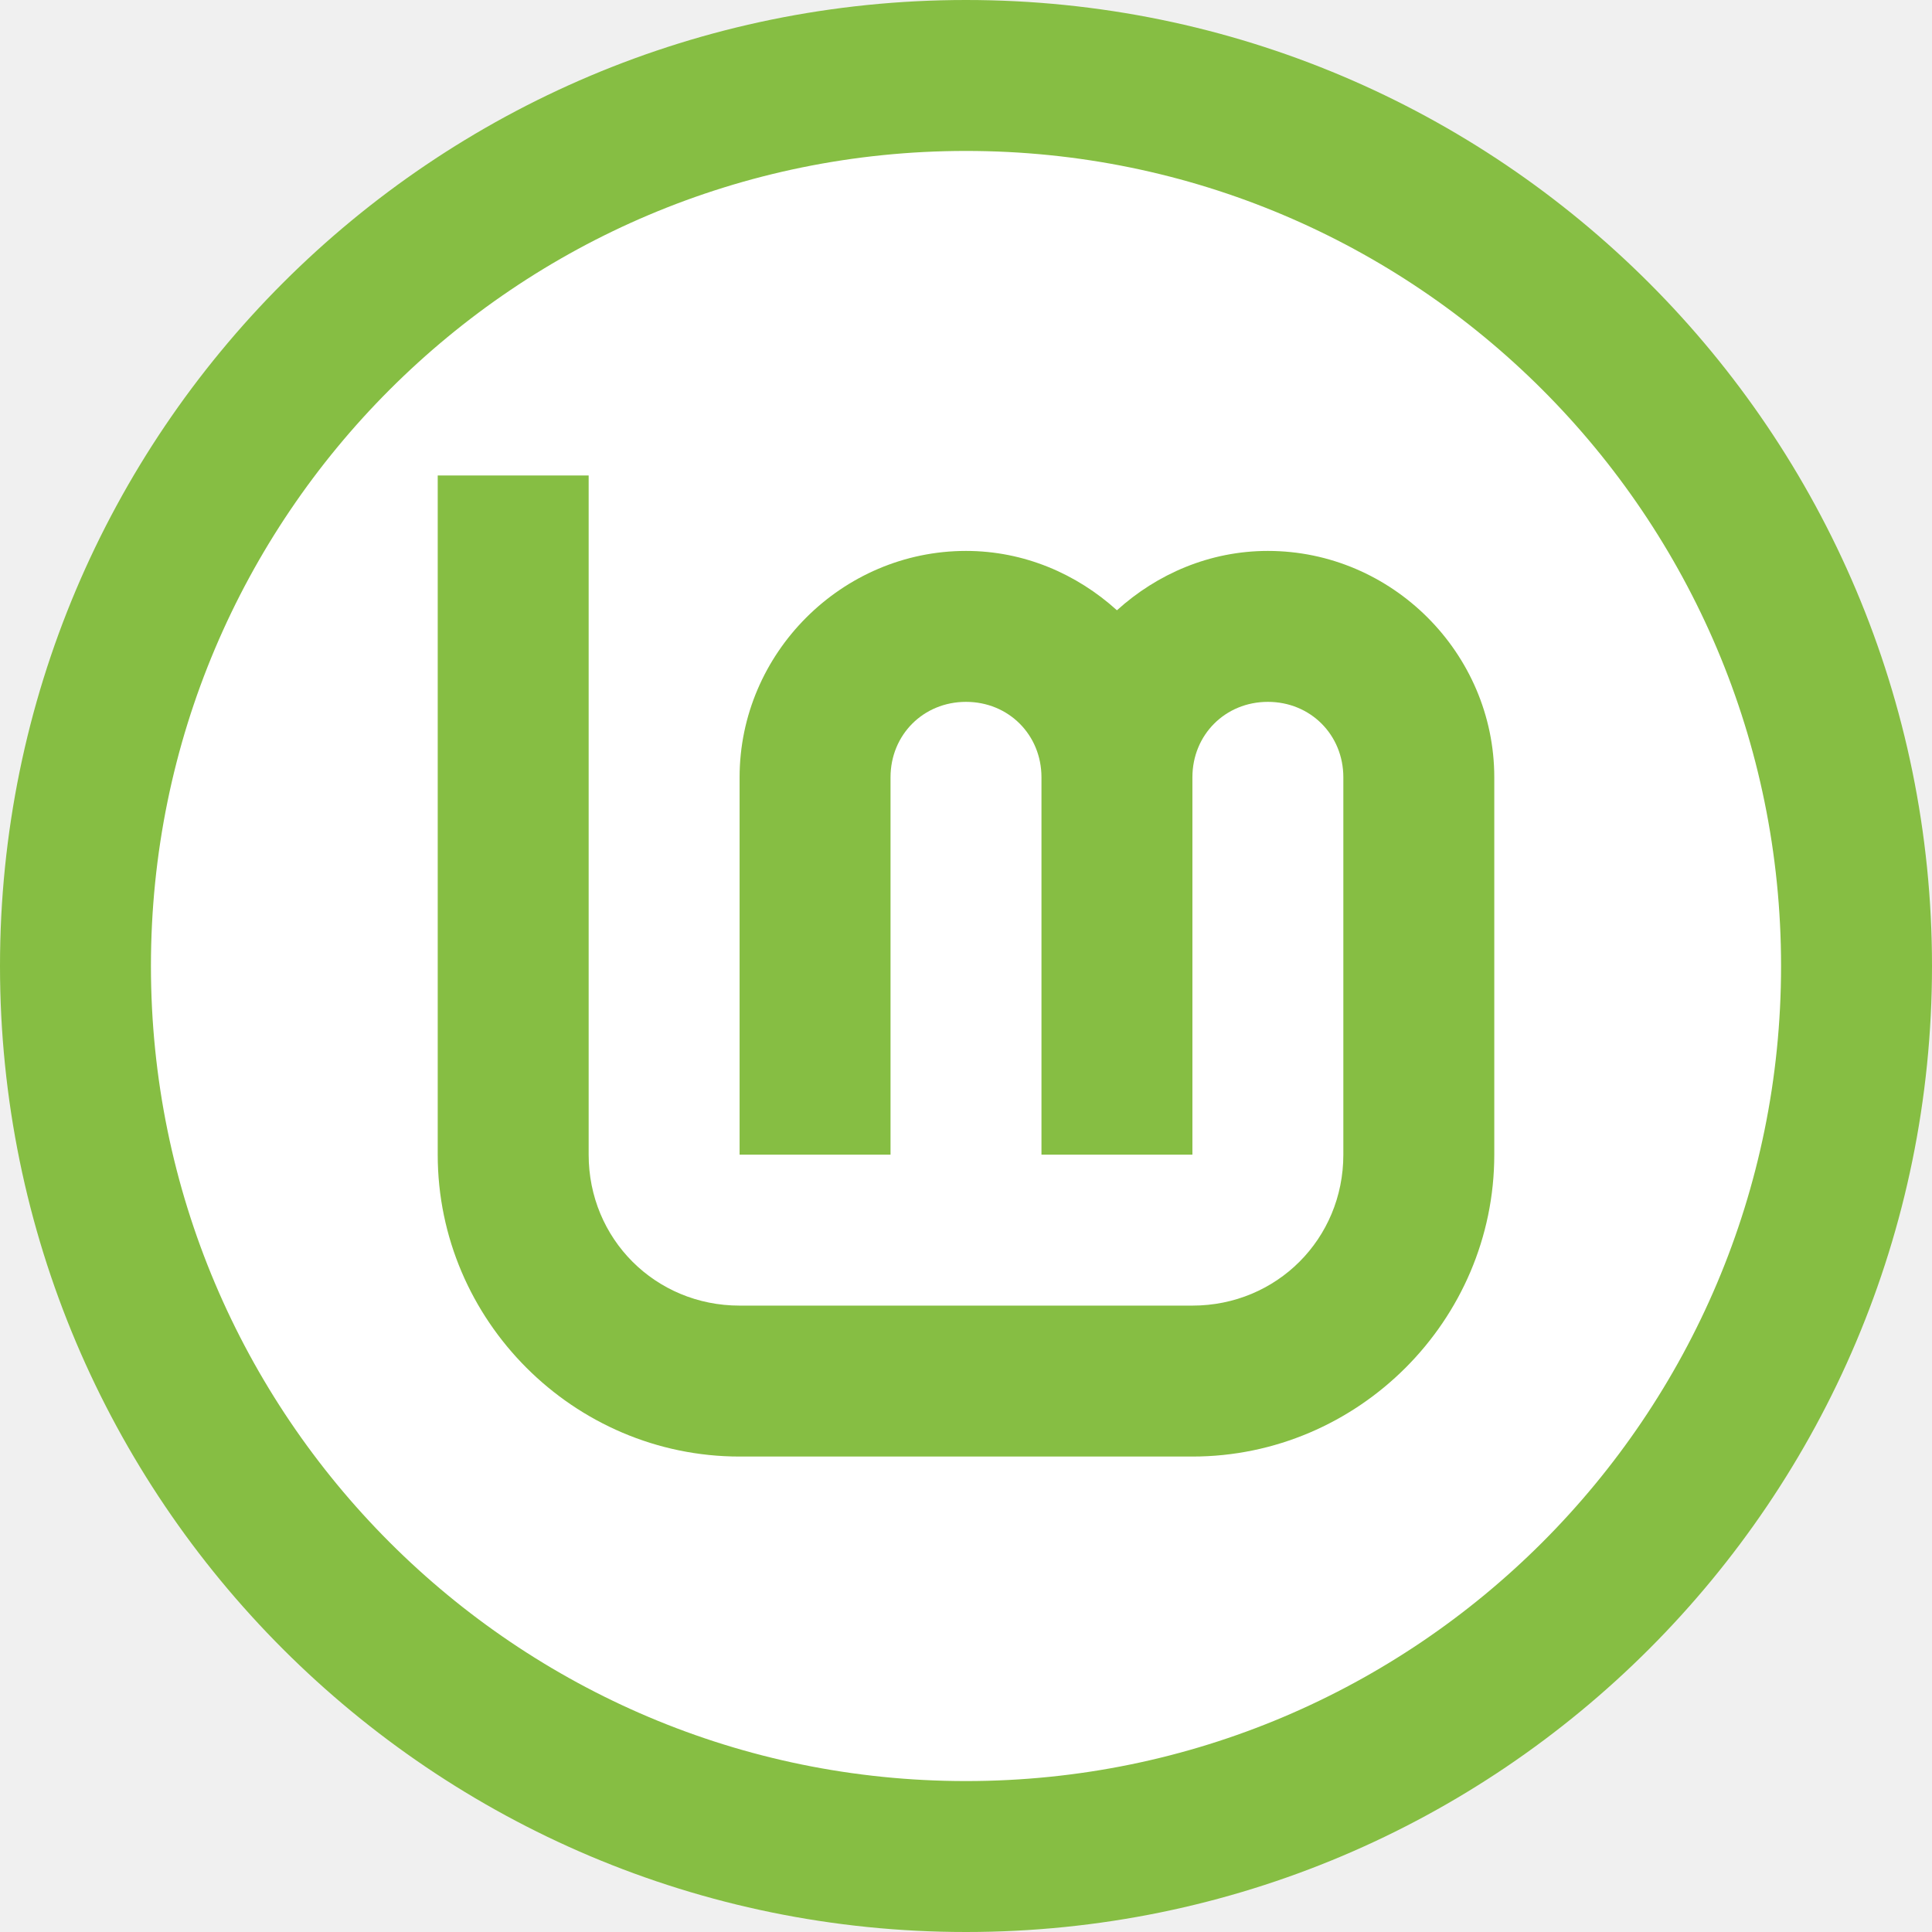
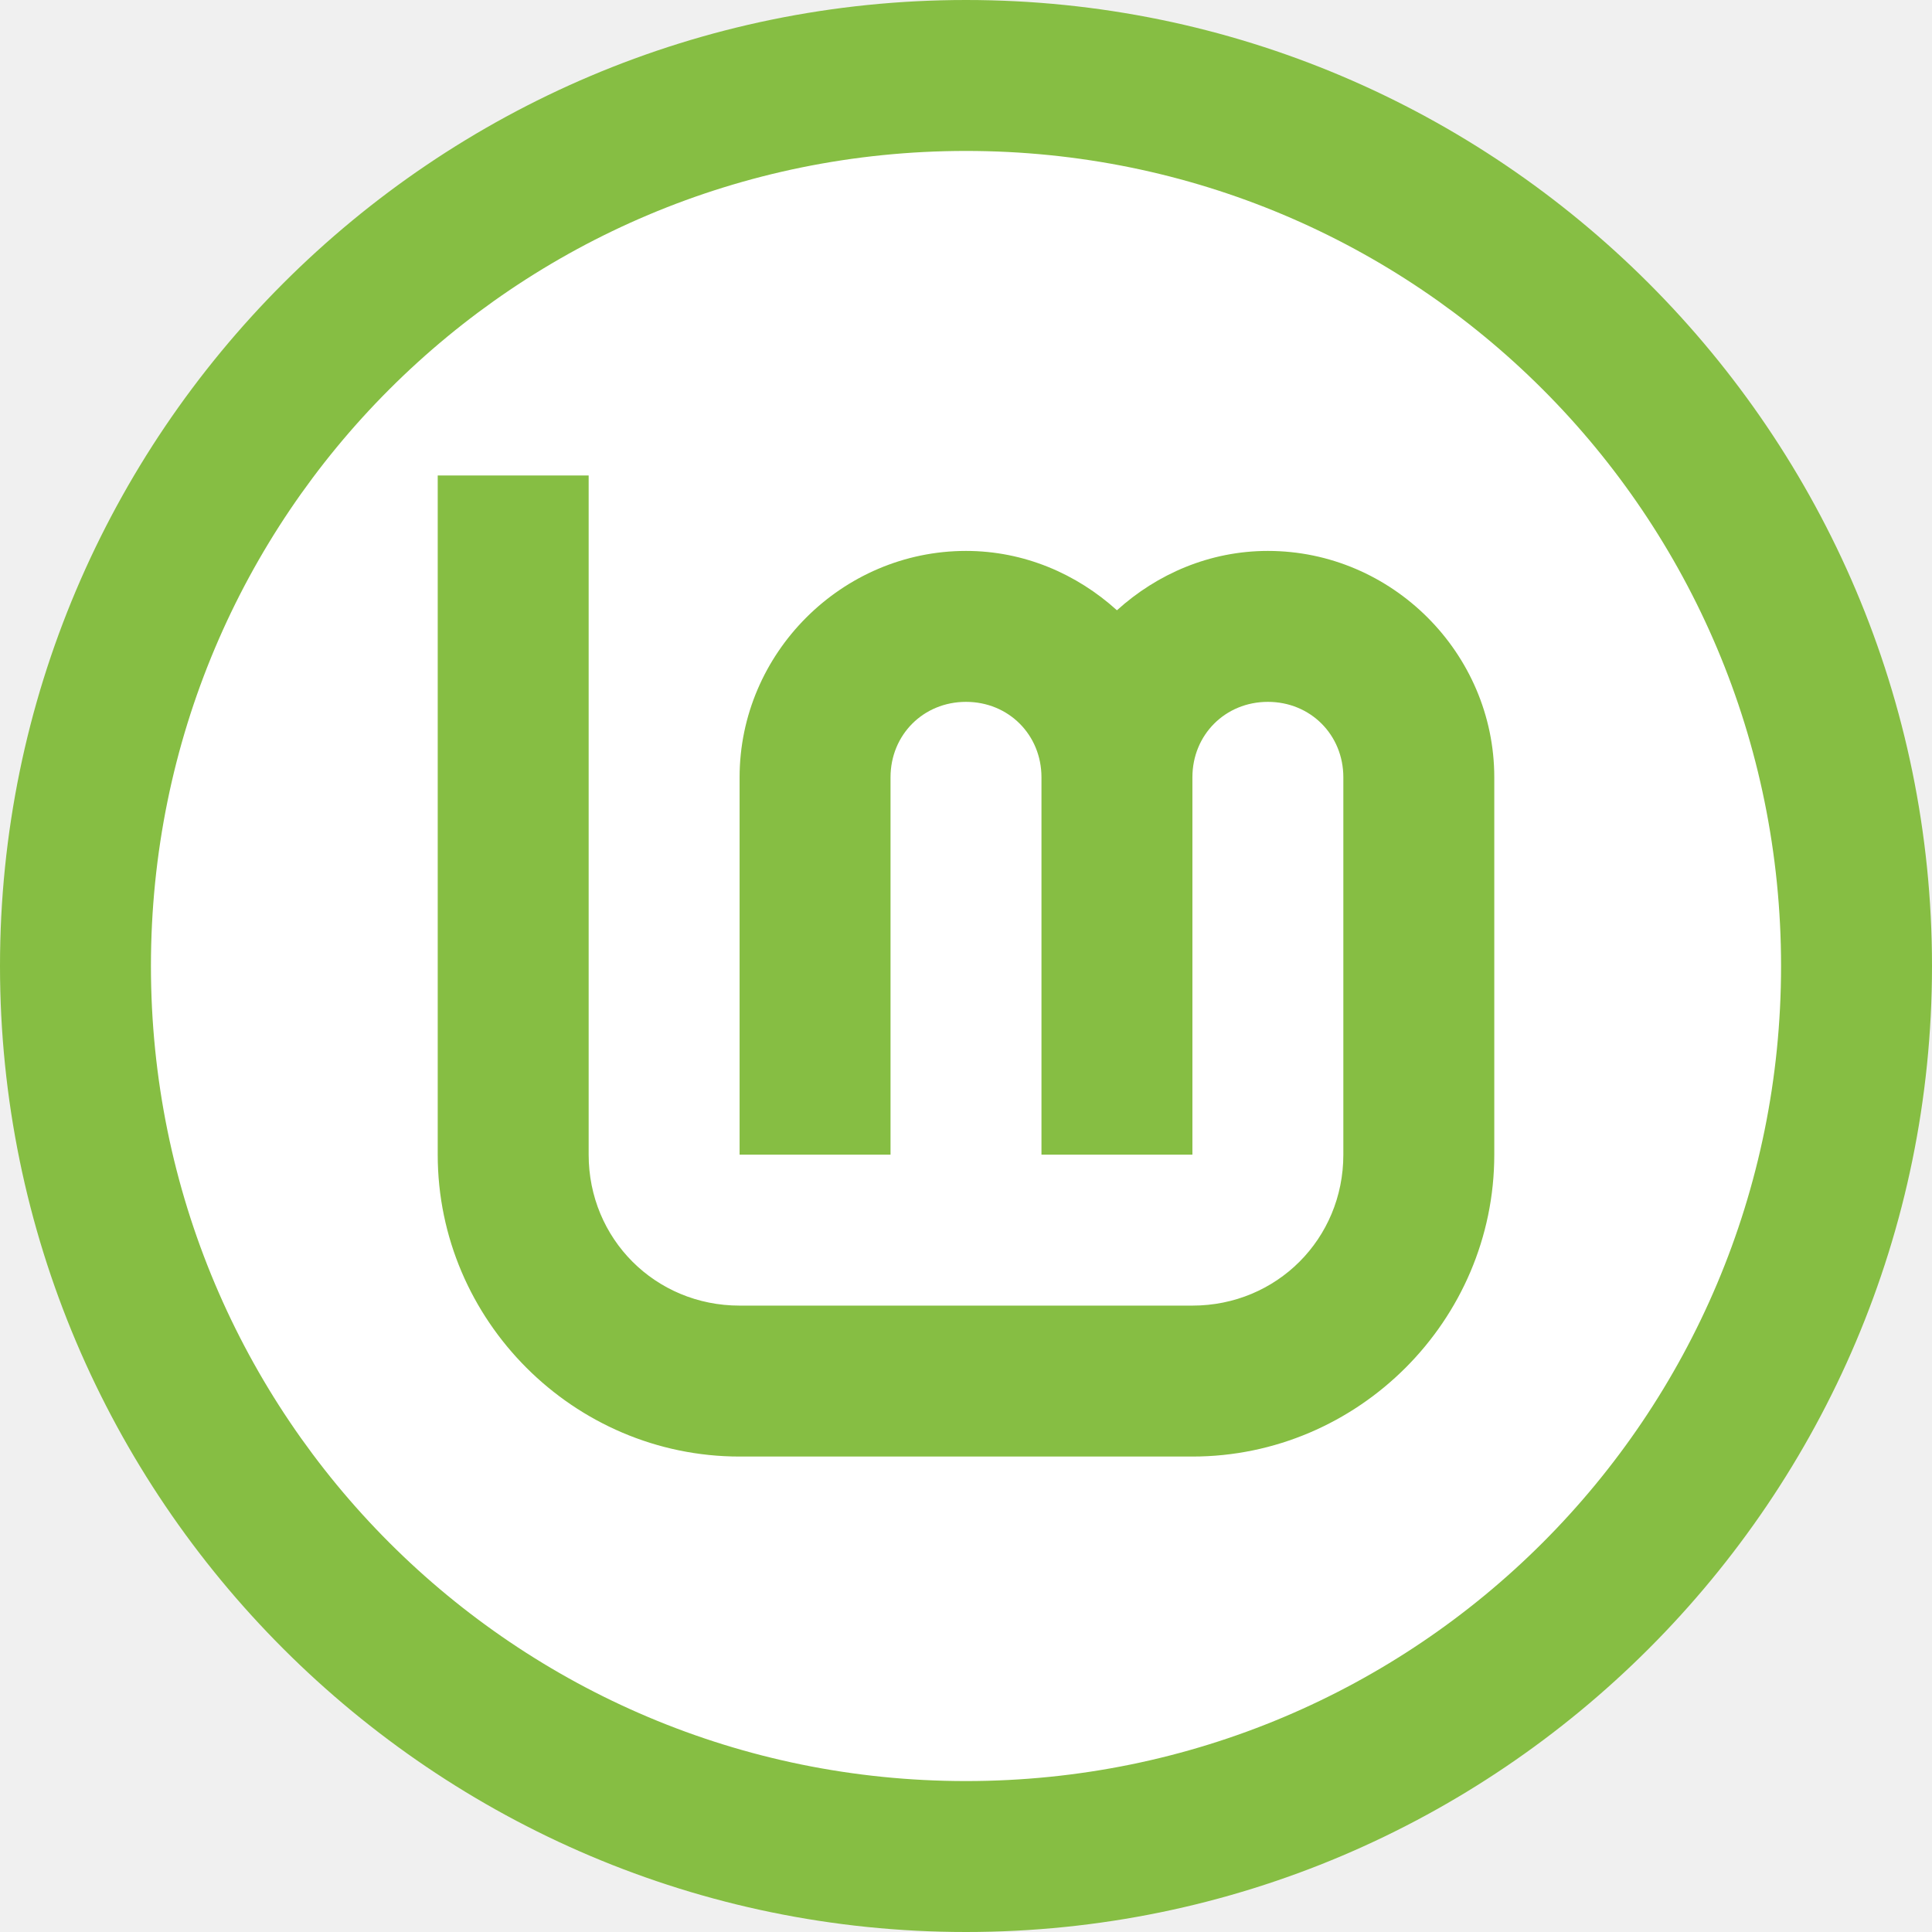
<svg xmlns="http://www.w3.org/2000/svg" width="256" height="256" viewBox="0 0 256 256" id="svg2" version="1.1" xml:space="preserve">
  <defs id="defs4" />
-   <circle style="fill:#ffffff;fill-opacity:1;stroke:#86be43;stroke-width:20;stroke-miterlimit:4;stroke-dasharray:none;stroke-opacity:1" id="circle" cx="128" cy="128" r="118" />
-   <path style="color:#000000;fill:#86be43;stroke:none;stroke-width:0;stroke-dasharray:none;fill-opacity:1" d="m 58,63 v 90 c 0,21.973 18.027,40 40,40 h 60 c 21.973,0 40,-18.027 40,-40 v -50 c 0,-16.45 -13.55,-30 -30,-30 -7.685,0 -14.667,3.037 -20,7.865 C 142.667,76.037 135.685,73 128,73 111.55,73 98,86.55 98,103 v 50 h 20 v -50 c 0,-5.641 4.359,-10 10,-10 5.641,0 10,4.359 10,10 v 50 h 20 v -50 c 0,-5.641 4.359,-10 10,-10 5.641,0 10,4.359 10,10 v 50 c 0,11.164 -8.836,20 -20,20 H 98 C 86.836,173 78,164.164 78,153 V 63 Z" id="Lm-path" />
+   <g id="g9723">
+     <path style="color:#000000;fill:#ffffff;stroke:none;stroke-width:0;stroke-dasharray:none;fill-opacity:1" d="M 246,128 A 118,118 0 0 1 128,246 118,118 0 0 1 10,128 118,118 0 0 1 128,10 118,118 0 0 1 246,128 Z" id="path8166" />
+     <path id="Lm-path" style="color:#000000;fill:#86be43;stroke:none;stroke-width:0;stroke-dasharray:none;fill-opacity:1" d="m 58,63 v 90 c 0,21.973 18.027,40 40,40 h 60 c 21.973,0 40,-18.027 40,-40 v -50 c 0,-16.45 -13.55,-30 -30,-30 -7.685,0 -14.667,3.037 -20,7.865 C 142.667,76.037 135.685,73 128,73 111.55,73 98,86.55 98,103 v 50 h 20 v -50 c 0,-5.641 4.359,-10 10,-10 5.641,0 10,4.359 10,10 v 50 h 20 v -50 c 0,-5.641 4.359,-10 10,-10 5.641,0 10,4.359 10,10 v 50 c 0,11.164 -8.836,20 -20,20 H 98 C 86.836,173 78,164.164 78,153 V 63 Z M 128,0 C 57.426,0 0,57.426 0,128 0,198.574 57.426,256 128,256 198.574,256 256,198.574 256,128 256,57.426 198.574,0 128,0 Z m 0,20 c 59.765,0 108,48.235 108,108 0,59.765 -48.235,108 -108,108 C 68.235,236 20,187.765 20,128 20,68.235 68.235,20 128,20 Z" />
+   </g>
</svg>
